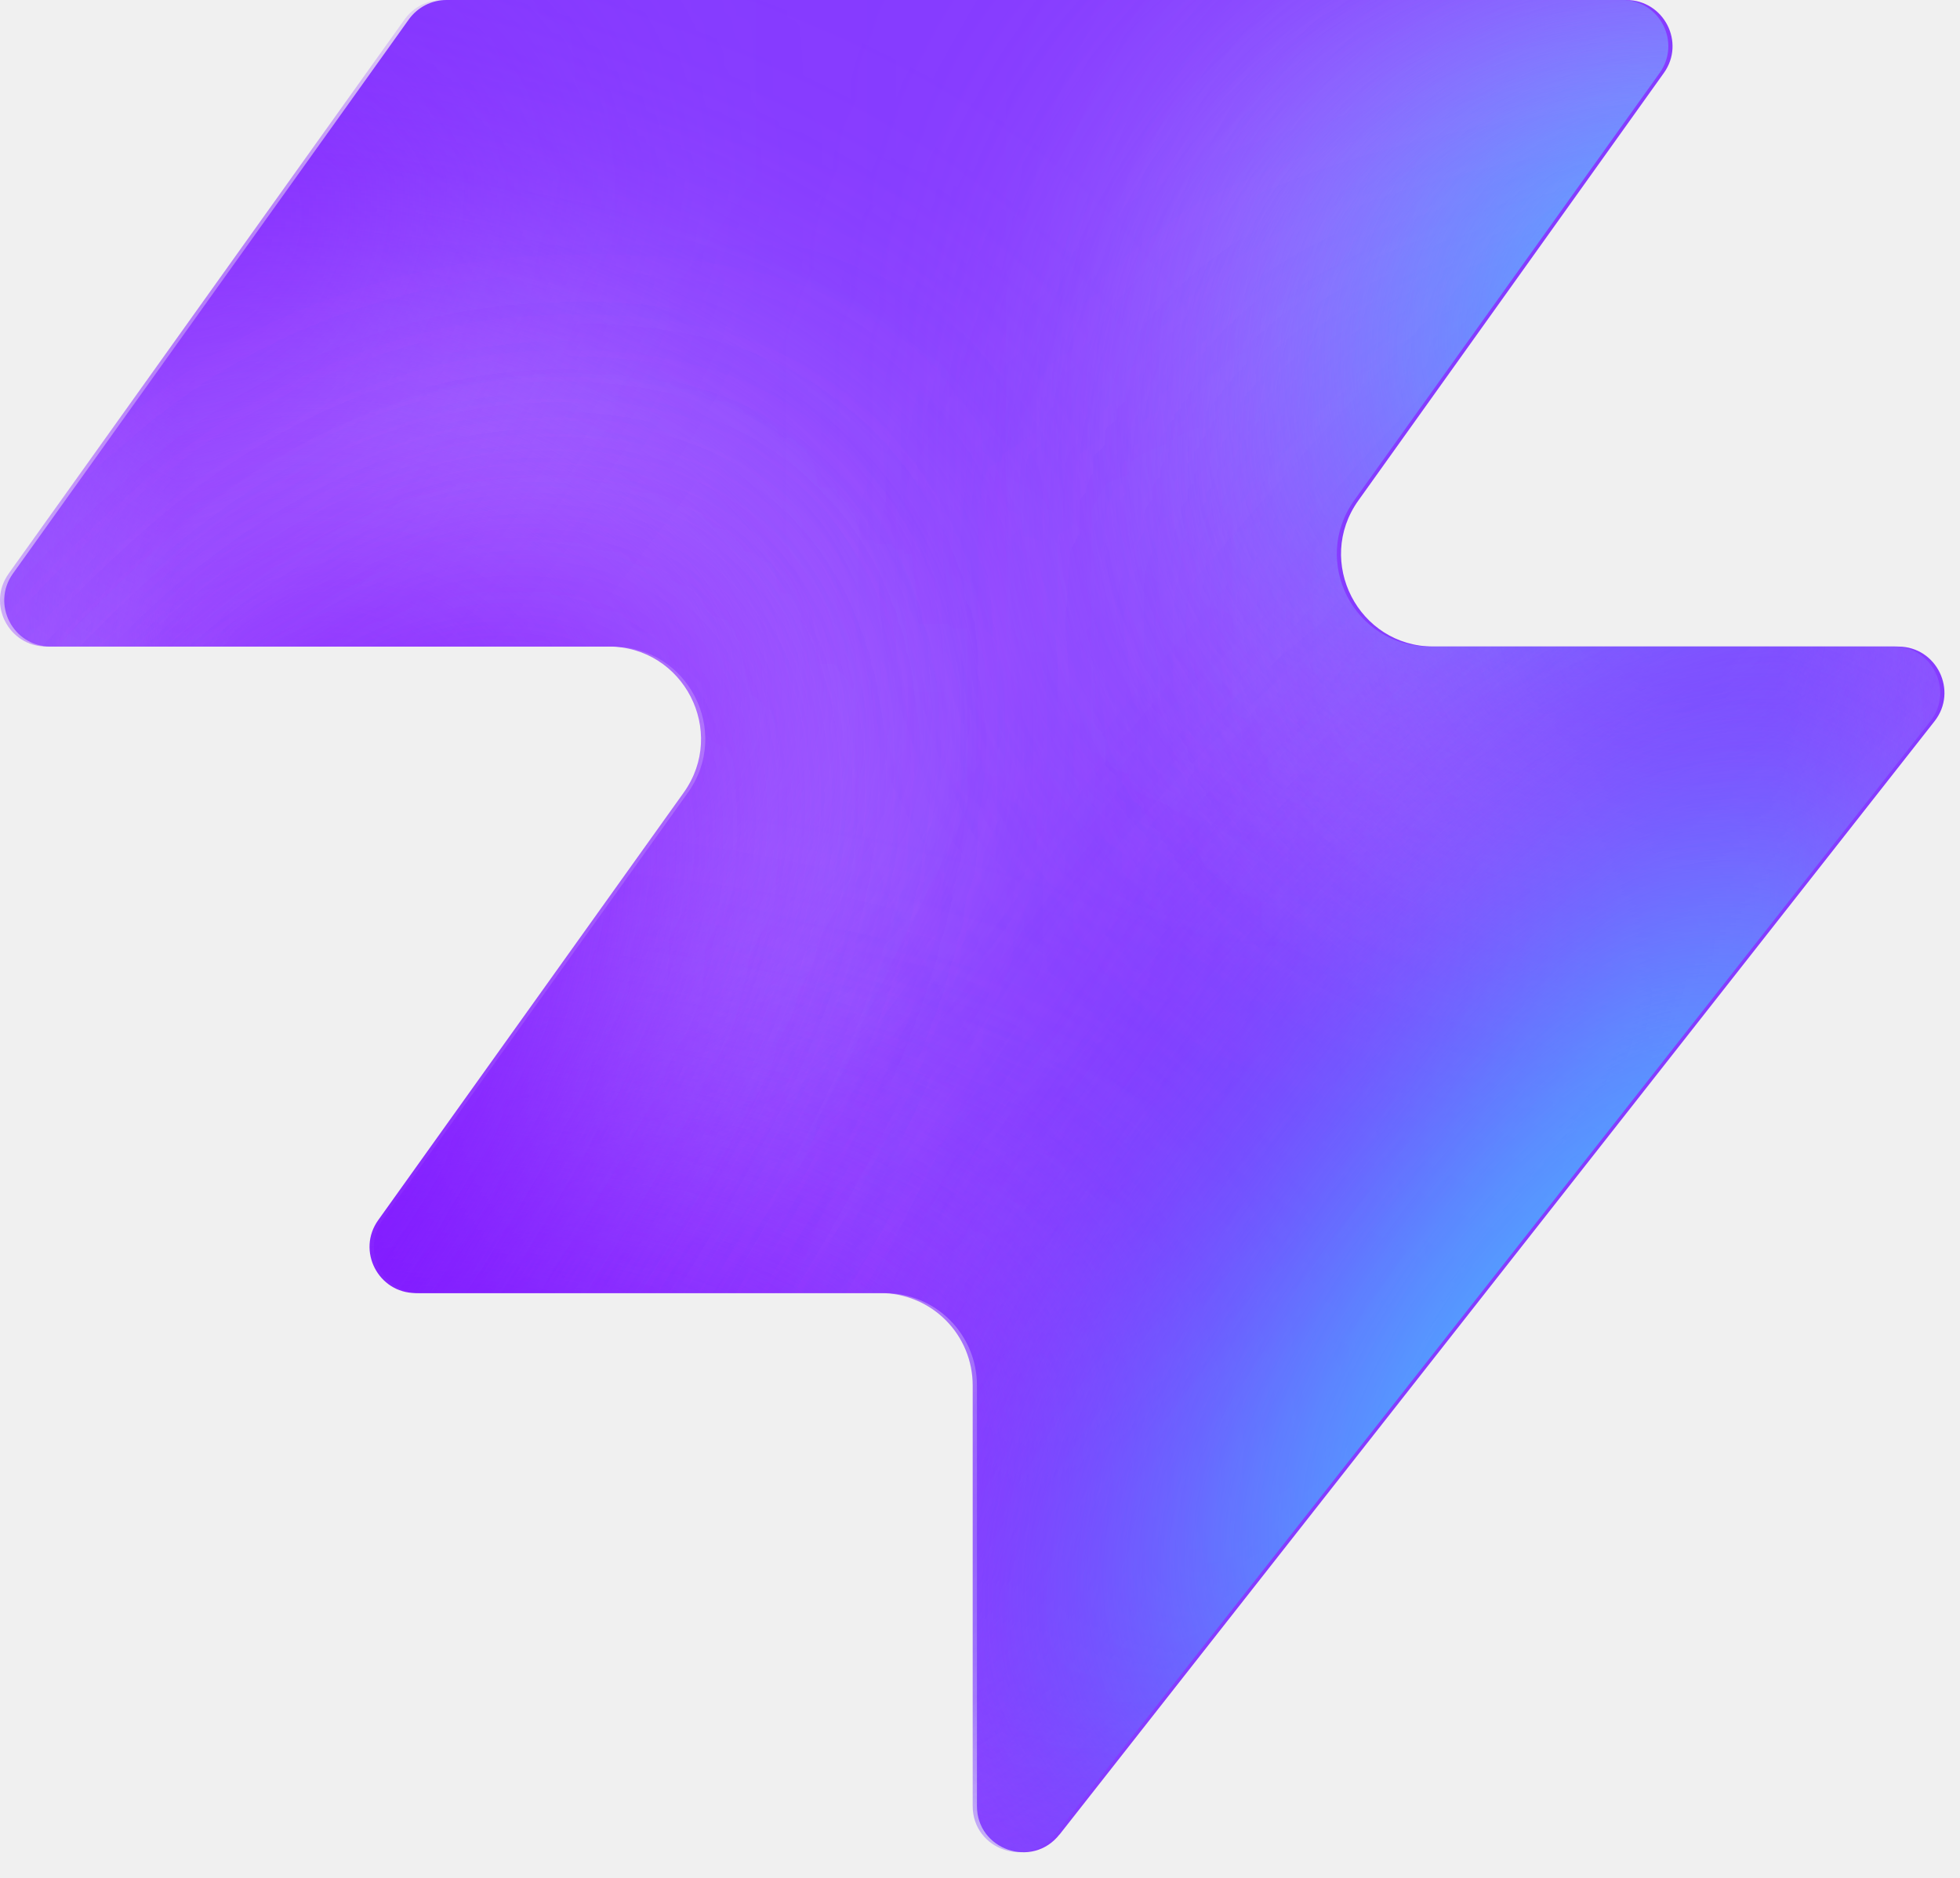
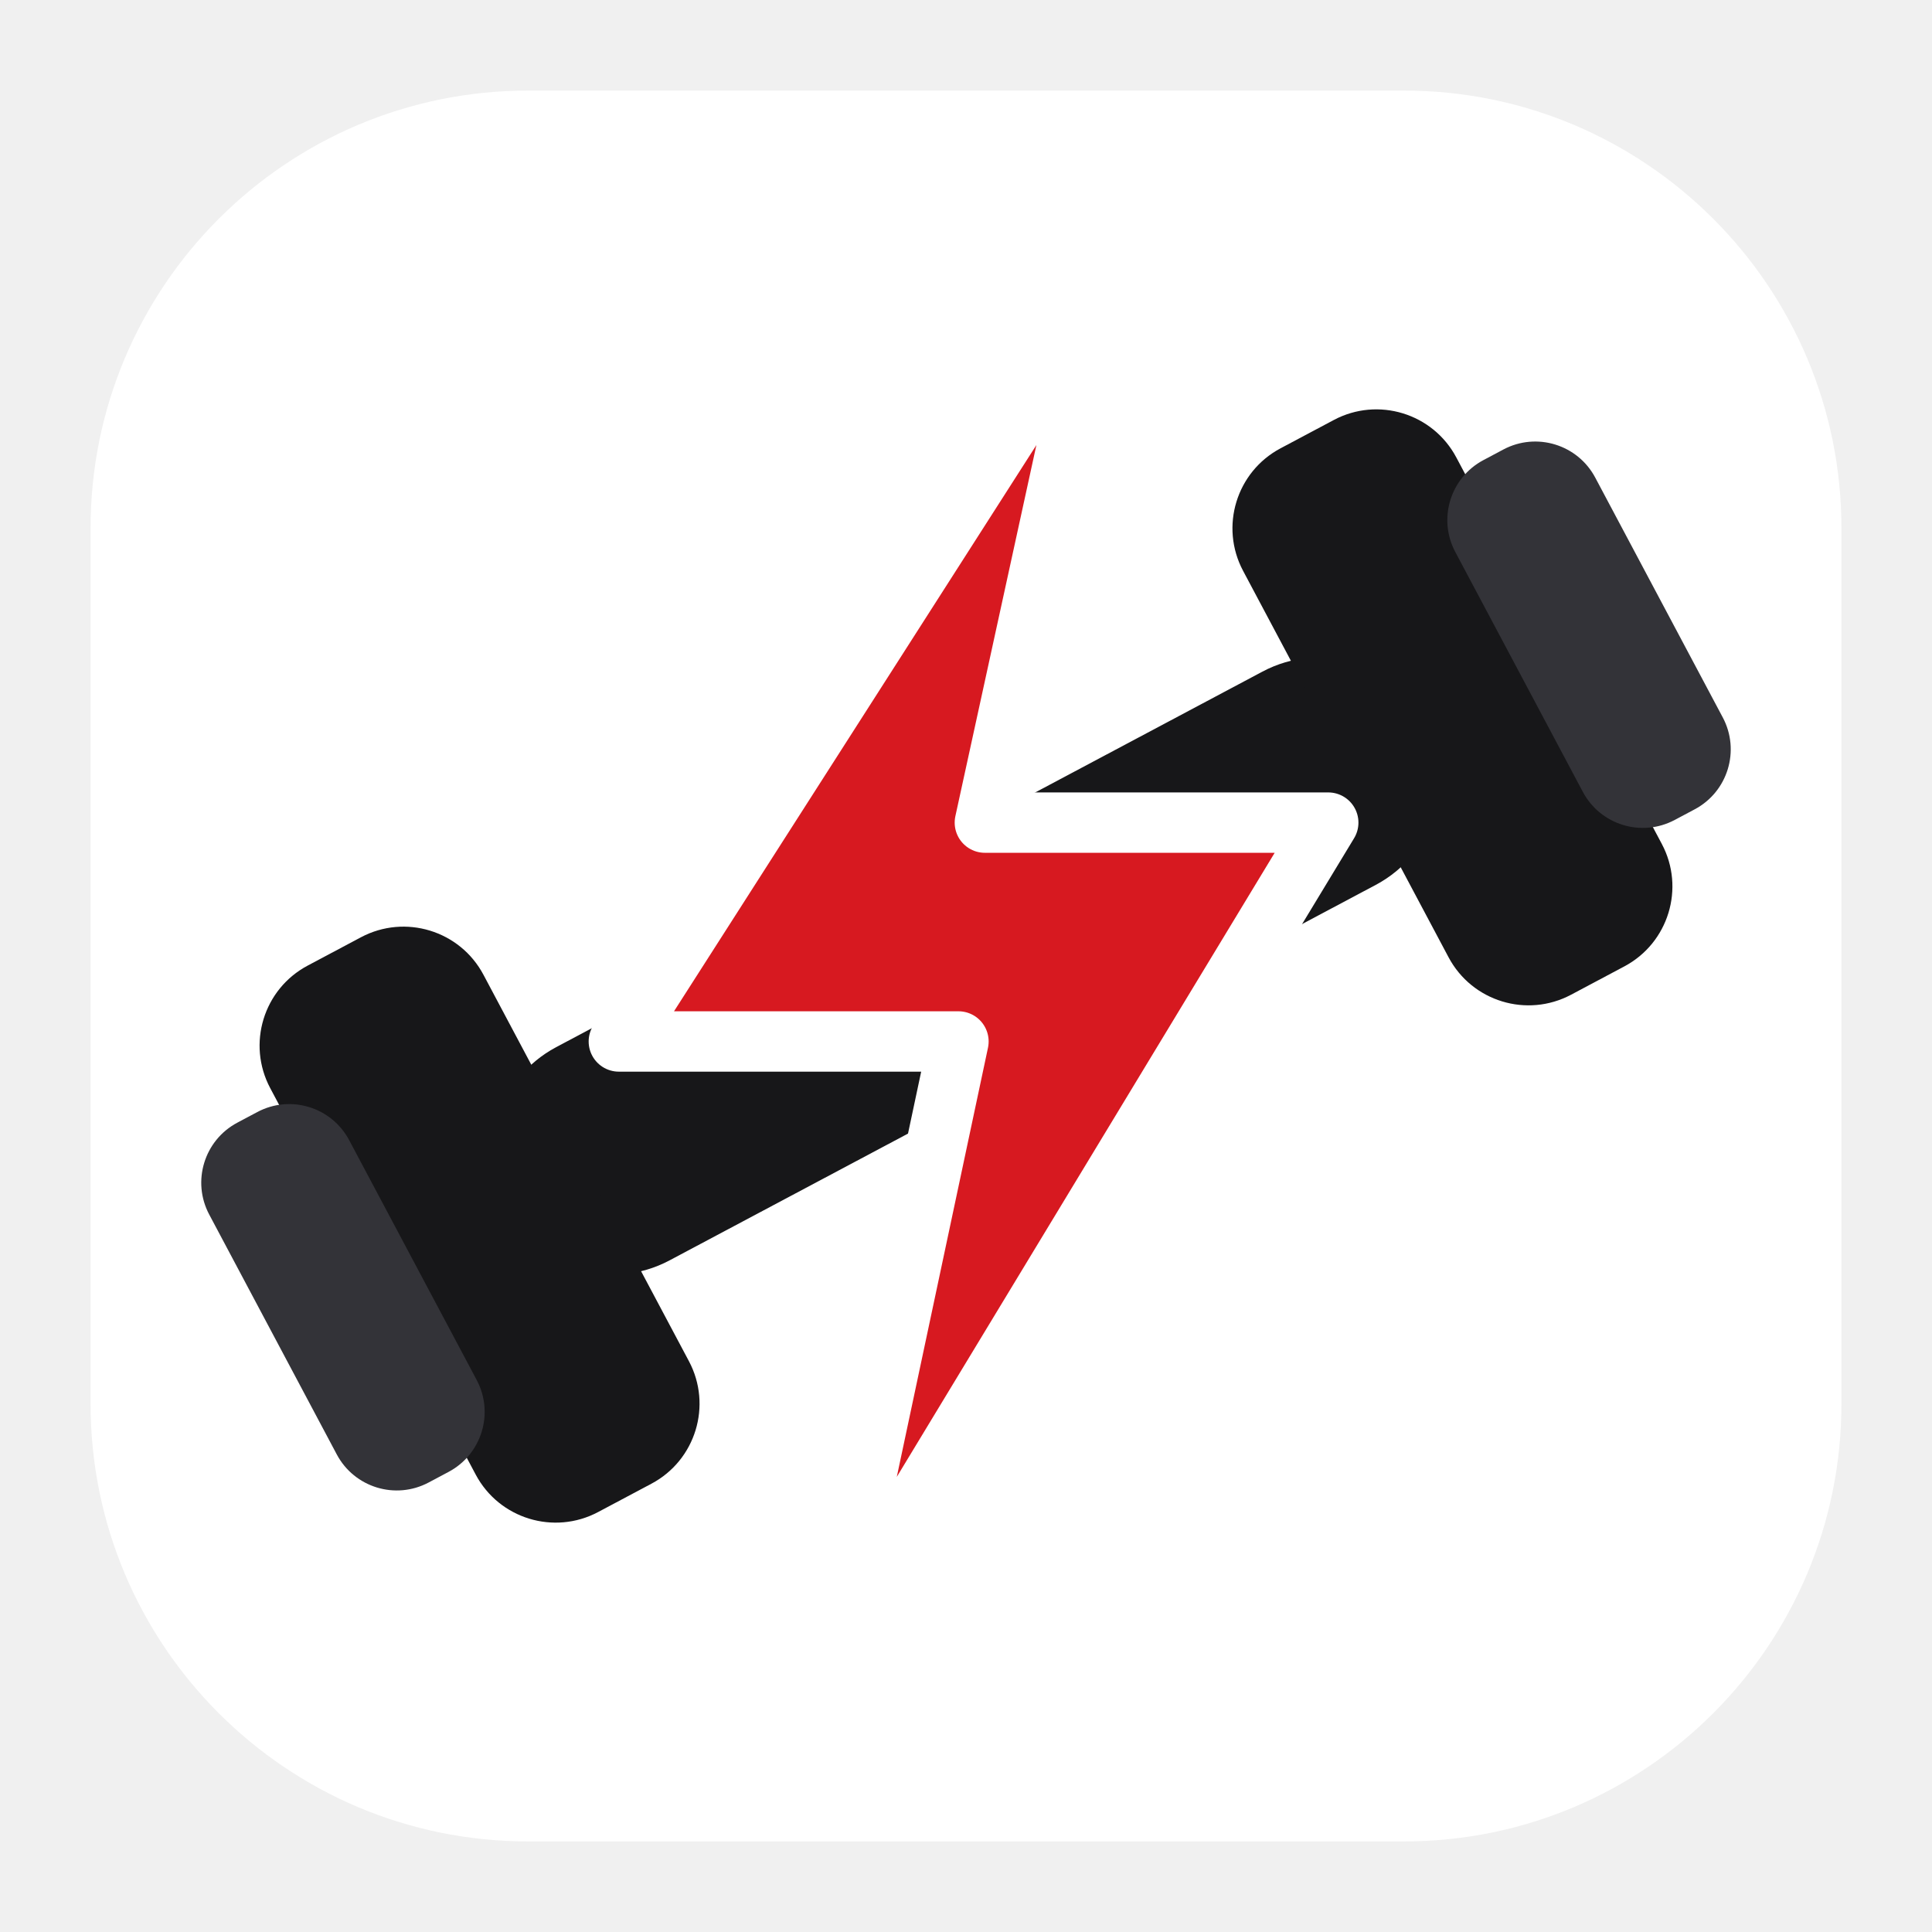
- <svg xmlns="http://www.w3.org/2000/svg" width="48" height="46" fill="none" viewBox="0 0 48 46">
-   <path fill="#863bff" d="M25.946 44.938c-.664.845-2.021.375-2.021-.698V33.937a2.26 2.26 0 0 0-2.262-2.262H10.287c-.92 0-1.456-1.04-.92-1.788l7.48-10.471c1.07-1.497 0-3.578-1.842-3.578H1.237c-.92 0-1.456-1.04-.92-1.788L10.013.474c.214-.297.556-.474.92-.474h28.894c.92 0 1.456 1.04.92 1.788l-7.48 10.471c-1.07 1.498 0 3.579 1.842 3.579h11.377c.943 0 1.473 1.088.89 1.83L25.947 44.94z" style="fill:#863bff;fill:color(display-p3 .525 .23 1);fill-opacity:1" />
-   <mask id="a" width="48" height="46" x="0" y="0" maskUnits="userSpaceOnUse" style="mask-type:alpha">
-     <path fill="#000" d="M25.842 44.938c-.664.844-2.021.375-2.021-.698V33.937a2.26 2.26 0 0 0-2.262-2.262H10.183c-.92 0-1.456-1.04-.92-1.788l7.48-10.471c1.07-1.498 0-3.579-1.842-3.579H1.133c-.92 0-1.456-1.04-.92-1.787L9.91.473c.214-.297.556-.474.92-.474h28.894c.92 0 1.456 1.04.92 1.788l-7.48 10.471c-1.07 1.498 0 3.578 1.842 3.578h11.377c.943 0 1.473 1.088.89 1.832L25.843 44.94z" style="fill:#000;fill-opacity:1" />
-   </mask>
-   <g mask="url(#a)">
-     <g filter="url(#b)">
-       <ellipse cx="5.508" cy="14.704" fill="#ede6ff" rx="5.508" ry="14.704" style="fill:#ede6ff;fill:color(display-p3 .927 .903 1);fill-opacity:1" transform="matrix(.00324 1 1 -.00324 -4.47 31.516)" />
-     </g>
-     <g filter="url(#c)">
-       <ellipse cx="10.399" cy="29.851" fill="#ede6ff" rx="10.399" ry="29.851" style="fill:#ede6ff;fill:color(display-p3 .927 .903 1);fill-opacity:1" transform="matrix(.00324 1 1 -.00324 -39.328 7.883)" />
-     </g>
-     <g filter="url(#d)">
-       <ellipse cx="5.508" cy="30.487" fill="#7e14ff" rx="5.508" ry="30.487" style="fill:#7e14ff;fill:color(display-p3 .492 .077 1);fill-opacity:1" transform="rotate(89.814 -25.913 -14.639)scale(1 -1)" />
-     </g>
-     <g filter="url(#e)">
-       <ellipse cx="5.508" cy="30.599" fill="#7e14ff" rx="5.508" ry="30.599" style="fill:#7e14ff;fill:color(display-p3 .492 .077 1);fill-opacity:1" transform="rotate(89.814 -32.644 -3.334)scale(1 -1)" />
-     </g>
-     <g filter="url(#f)">
-       <ellipse cx="5.508" cy="30.599" fill="#7e14ff" rx="5.508" ry="30.599" style="fill:#7e14ff;fill:color(display-p3 .492 .077 1);fill-opacity:1" transform="matrix(.00324 1 1 -.00324 -34.34 30.47)" />
-     </g>
-     <g filter="url(#g)">
-       <ellipse cx="14.072" cy="22.078" fill="#ede6ff" rx="14.072" ry="22.078" style="fill:#ede6ff;fill:color(display-p3 .927 .903 1);fill-opacity:1" transform="rotate(93.35 24.506 48.493)scale(-1 1)" />
-     </g>
-     <g filter="url(#h)">
-       <ellipse cx="3.47" cy="21.501" fill="#7e14ff" rx="3.47" ry="21.501" style="fill:#7e14ff;fill:color(display-p3 .492 .077 1);fill-opacity:1" transform="rotate(89.009 28.708 47.59)scale(-1 1)" />
-     </g>
-     <g filter="url(#i)">
-       <ellipse cx="3.47" cy="21.501" fill="#7e14ff" rx="3.47" ry="21.501" style="fill:#7e14ff;fill:color(display-p3 .492 .077 1);fill-opacity:1" transform="rotate(89.009 28.708 47.59)scale(-1 1)" />
-     </g>
-     <g filter="url(#j)">
-       <ellipse cx=".387" cy="8.972" fill="#7e14ff" rx="4.407" ry="29.108" style="fill:#7e14ff;fill:color(display-p3 .492 .077 1);fill-opacity:1" transform="rotate(39.51 .387 8.972)" />
-     </g>
-     <g filter="url(#k)">
-       <ellipse cx="47.523" cy="-6.092" fill="#7e14ff" rx="4.407" ry="29.108" style="fill:#7e14ff;fill:color(display-p3 .492 .077 1);fill-opacity:1" transform="rotate(37.892 47.523 -6.092)" />
-     </g>
-     <g filter="url(#l)">
-       <ellipse cx="41.412" cy="6.333" fill="#47bfff" rx="5.971" ry="9.665" style="fill:#47bfff;fill:color(display-p3 .28 .748 1);fill-opacity:1" transform="rotate(37.892 41.412 6.333)" />
-     </g>
-     <g filter="url(#m)">
-       <ellipse cx="-1.879" cy="38.332" fill="#7e14ff" rx="4.407" ry="29.108" style="fill:#7e14ff;fill:color(display-p3 .492 .077 1);fill-opacity:1" transform="rotate(37.892 -1.88 38.332)" />
-     </g>
-     <g filter="url(#n)">
-       <ellipse cx="-1.879" cy="38.332" fill="#7e14ff" rx="4.407" ry="29.108" style="fill:#7e14ff;fill:color(display-p3 .492 .077 1);fill-opacity:1" transform="rotate(37.892 -1.88 38.332)" />
-     </g>
-     <g filter="url(#o)">
-       <ellipse cx="35.651" cy="29.907" fill="#7e14ff" rx="4.407" ry="29.108" style="fill:#7e14ff;fill:color(display-p3 .492 .077 1);fill-opacity:1" transform="rotate(37.892 35.651 29.907)" />
-     </g>
-     <g filter="url(#p)">
-       <ellipse cx="38.418" cy="32.4" fill="#47bfff" rx="5.971" ry="15.297" style="fill:#47bfff;fill:color(display-p3 .28 .748 1);fill-opacity:1" transform="rotate(37.892 38.418 32.4)" />
-     </g>
+ <svg xmlns="http://www.w3.org/2000/svg" viewBox="0 0 512 512">
+   <rect x="24" y="24" width="464" height="464" rx="116" fill="#fff" />
+   <g transform="rotate(-28 256 256)" fill="#171719">
+     <rect x="118" y="224" width="276" height="64" rx="32" />
+     <rect x="78" y="174" width="64" height="164" rx="24" />
+     <rect x="370" y="174" width="64" height="164" rx="24" />
+     <rect x="48" y="202" width="42" height="108" rx="18" fill="#333338" />
+     <rect x="422" y="202" width="42" height="108" rx="18" fill="#333338" />
  </g>
-   <defs>
-     <filter id="b" width="60.045" height="41.654" x="-19.77" y="16.149" color-interpolation-filters="sRGB" filterUnits="userSpaceOnUse">
-       <feFlood flood-opacity="0" result="BackgroundImageFix" />
-       <feBlend in="SourceGraphic" in2="BackgroundImageFix" result="shape" />
-       <feGaussianBlur result="effect1_foregroundBlur_2002_17158" stdDeviation="7.659" />
-     </filter>
-     <filter id="c" width="90.34" height="51.437" x="-54.613" y="-7.533" color-interpolation-filters="sRGB" filterUnits="userSpaceOnUse">
-       <feFlood flood-opacity="0" result="BackgroundImageFix" />
-       <feBlend in="SourceGraphic" in2="BackgroundImageFix" result="shape" />
-       <feGaussianBlur result="effect1_foregroundBlur_2002_17158" stdDeviation="7.659" />
-     </filter>
-     <filter id="d" width="79.355" height="29.4" x="-49.64" y="2.03" color-interpolation-filters="sRGB" filterUnits="userSpaceOnUse">
-       <feFlood flood-opacity="0" result="BackgroundImageFix" />
-       <feBlend in="SourceGraphic" in2="BackgroundImageFix" result="shape" />
-       <feGaussianBlur result="effect1_foregroundBlur_2002_17158" stdDeviation="4.596" />
-     </filter>
-     <filter id="e" width="79.579" height="29.4" x="-45.045" y="20.029" color-interpolation-filters="sRGB" filterUnits="userSpaceOnUse">
-       <feFlood flood-opacity="0" result="BackgroundImageFix" />
-       <feBlend in="SourceGraphic" in2="BackgroundImageFix" result="shape" />
-       <feGaussianBlur result="effect1_foregroundBlur_2002_17158" stdDeviation="4.596" />
-     </filter>
-     <filter id="f" width="79.579" height="29.4" x="-43.513" y="21.178" color-interpolation-filters="sRGB" filterUnits="userSpaceOnUse">
-       <feFlood flood-opacity="0" result="BackgroundImageFix" />
-       <feBlend in="SourceGraphic" in2="BackgroundImageFix" result="shape" />
-       <feGaussianBlur result="effect1_foregroundBlur_2002_17158" stdDeviation="4.596" />
-     </filter>
-     <filter id="g" width="74.749" height="58.852" x="15.756" y="-17.901" color-interpolation-filters="sRGB" filterUnits="userSpaceOnUse">
-       <feFlood flood-opacity="0" result="BackgroundImageFix" />
-       <feBlend in="SourceGraphic" in2="BackgroundImageFix" result="shape" />
-       <feGaussianBlur result="effect1_foregroundBlur_2002_17158" stdDeviation="7.659" />
-     </filter>
-     <filter id="h" width="61.377" height="25.362" x="23.548" y="2.284" color-interpolation-filters="sRGB" filterUnits="userSpaceOnUse">
-       <feFlood flood-opacity="0" result="BackgroundImageFix" />
-       <feBlend in="SourceGraphic" in2="BackgroundImageFix" result="shape" />
-       <feGaussianBlur result="effect1_foregroundBlur_2002_17158" stdDeviation="4.596" />
-     </filter>
-     <filter id="i" width="61.377" height="25.362" x="23.548" y="2.284" color-interpolation-filters="sRGB" filterUnits="userSpaceOnUse">
-       <feFlood flood-opacity="0" result="BackgroundImageFix" />
-       <feBlend in="SourceGraphic" in2="BackgroundImageFix" result="shape" />
-       <feGaussianBlur result="effect1_foregroundBlur_2002_17158" stdDeviation="4.596" />
-     </filter>
-     <filter id="j" width="56.045" height="63.649" x="-27.636" y="-22.853" color-interpolation-filters="sRGB" filterUnits="userSpaceOnUse">
-       <feFlood flood-opacity="0" result="BackgroundImageFix" />
-       <feBlend in="SourceGraphic" in2="BackgroundImageFix" result="shape" />
-       <feGaussianBlur result="effect1_foregroundBlur_2002_17158" stdDeviation="4.596" />
-     </filter>
-     <filter id="k" width="54.814" height="64.646" x="20.116" y="-38.415" color-interpolation-filters="sRGB" filterUnits="userSpaceOnUse">
-       <feFlood flood-opacity="0" result="BackgroundImageFix" />
-       <feBlend in="SourceGraphic" in2="BackgroundImageFix" result="shape" />
-       <feGaussianBlur result="effect1_foregroundBlur_2002_17158" stdDeviation="4.596" />
-     </filter>
-     <filter id="l" width="33.541" height="35.313" x="24.641" y="-11.323" color-interpolation-filters="sRGB" filterUnits="userSpaceOnUse">
-       <feFlood flood-opacity="0" result="BackgroundImageFix" />
-       <feBlend in="SourceGraphic" in2="BackgroundImageFix" result="shape" />
-       <feGaussianBlur result="effect1_foregroundBlur_2002_17158" stdDeviation="4.596" />
-     </filter>
-     <filter id="m" width="54.814" height="64.646" x="-29.286" y="6.009" color-interpolation-filters="sRGB" filterUnits="userSpaceOnUse">
-       <feFlood flood-opacity="0" result="BackgroundImageFix" />
-       <feBlend in="SourceGraphic" in2="BackgroundImageFix" result="shape" />
-       <feGaussianBlur result="effect1_foregroundBlur_2002_17158" stdDeviation="4.596" />
-     </filter>
-     <filter id="n" width="54.814" height="64.646" x="-29.286" y="6.009" color-interpolation-filters="sRGB" filterUnits="userSpaceOnUse">
-       <feFlood flood-opacity="0" result="BackgroundImageFix" />
-       <feBlend in="SourceGraphic" in2="BackgroundImageFix" result="shape" />
-       <feGaussianBlur result="effect1_foregroundBlur_2002_17158" stdDeviation="4.596" />
-     </filter>
-     <filter id="o" width="54.814" height="64.646" x="8.244" y="-2.416" color-interpolation-filters="sRGB" filterUnits="userSpaceOnUse">
-       <feFlood flood-opacity="0" result="BackgroundImageFix" />
-       <feBlend in="SourceGraphic" in2="BackgroundImageFix" result="shape" />
-       <feGaussianBlur result="effect1_foregroundBlur_2002_17158" stdDeviation="4.596" />
-     </filter>
-     <filter id="p" width="39.409" height="43.623" x="18.713" y="10.588" color-interpolation-filters="sRGB" filterUnits="userSpaceOnUse">
-       <feFlood flood-opacity="0" result="BackgroundImageFix" />
-       <feBlend in="SourceGraphic" in2="BackgroundImageFix" result="shape" />
-       <feGaussianBlur result="effect1_foregroundBlur_2002_17158" stdDeviation="4.596" />
-     </filter>
-   </defs>
+   <path d="M292 76 164 276h90l-34 160 132-218h-91z" fill="#d71920" stroke="#fff" stroke-width="16" stroke-linejoin="round" />
</svg>
